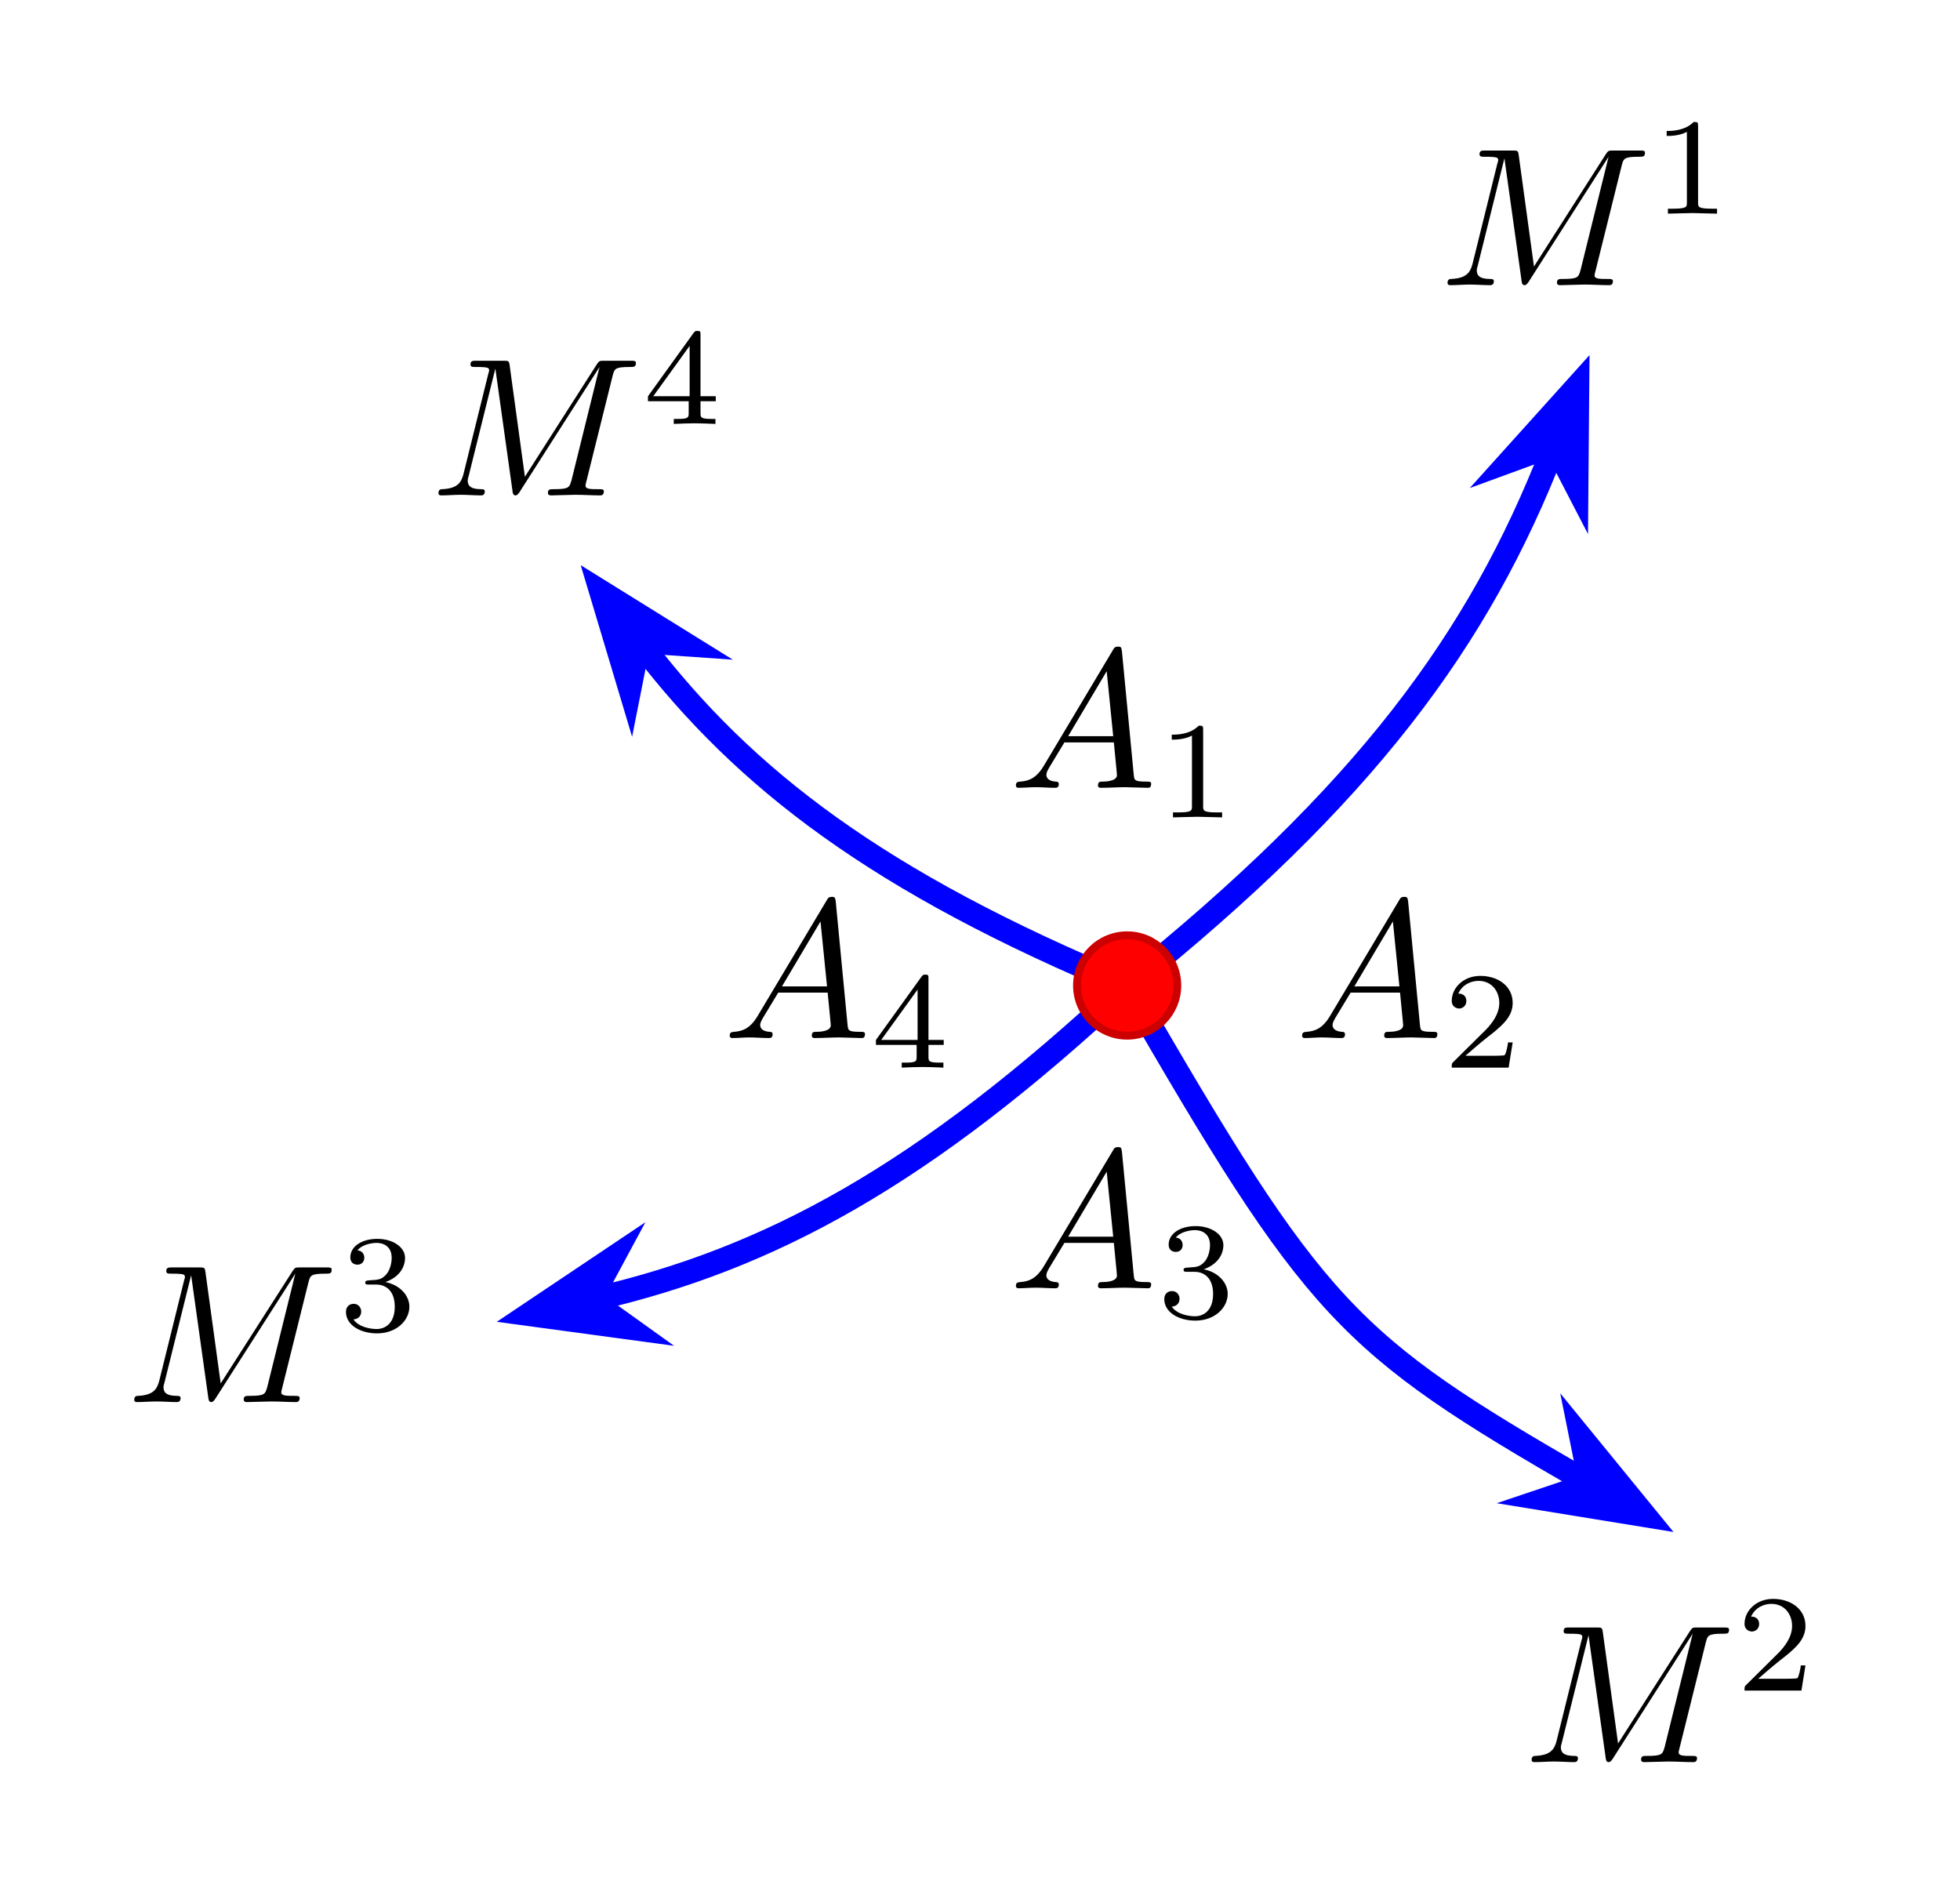
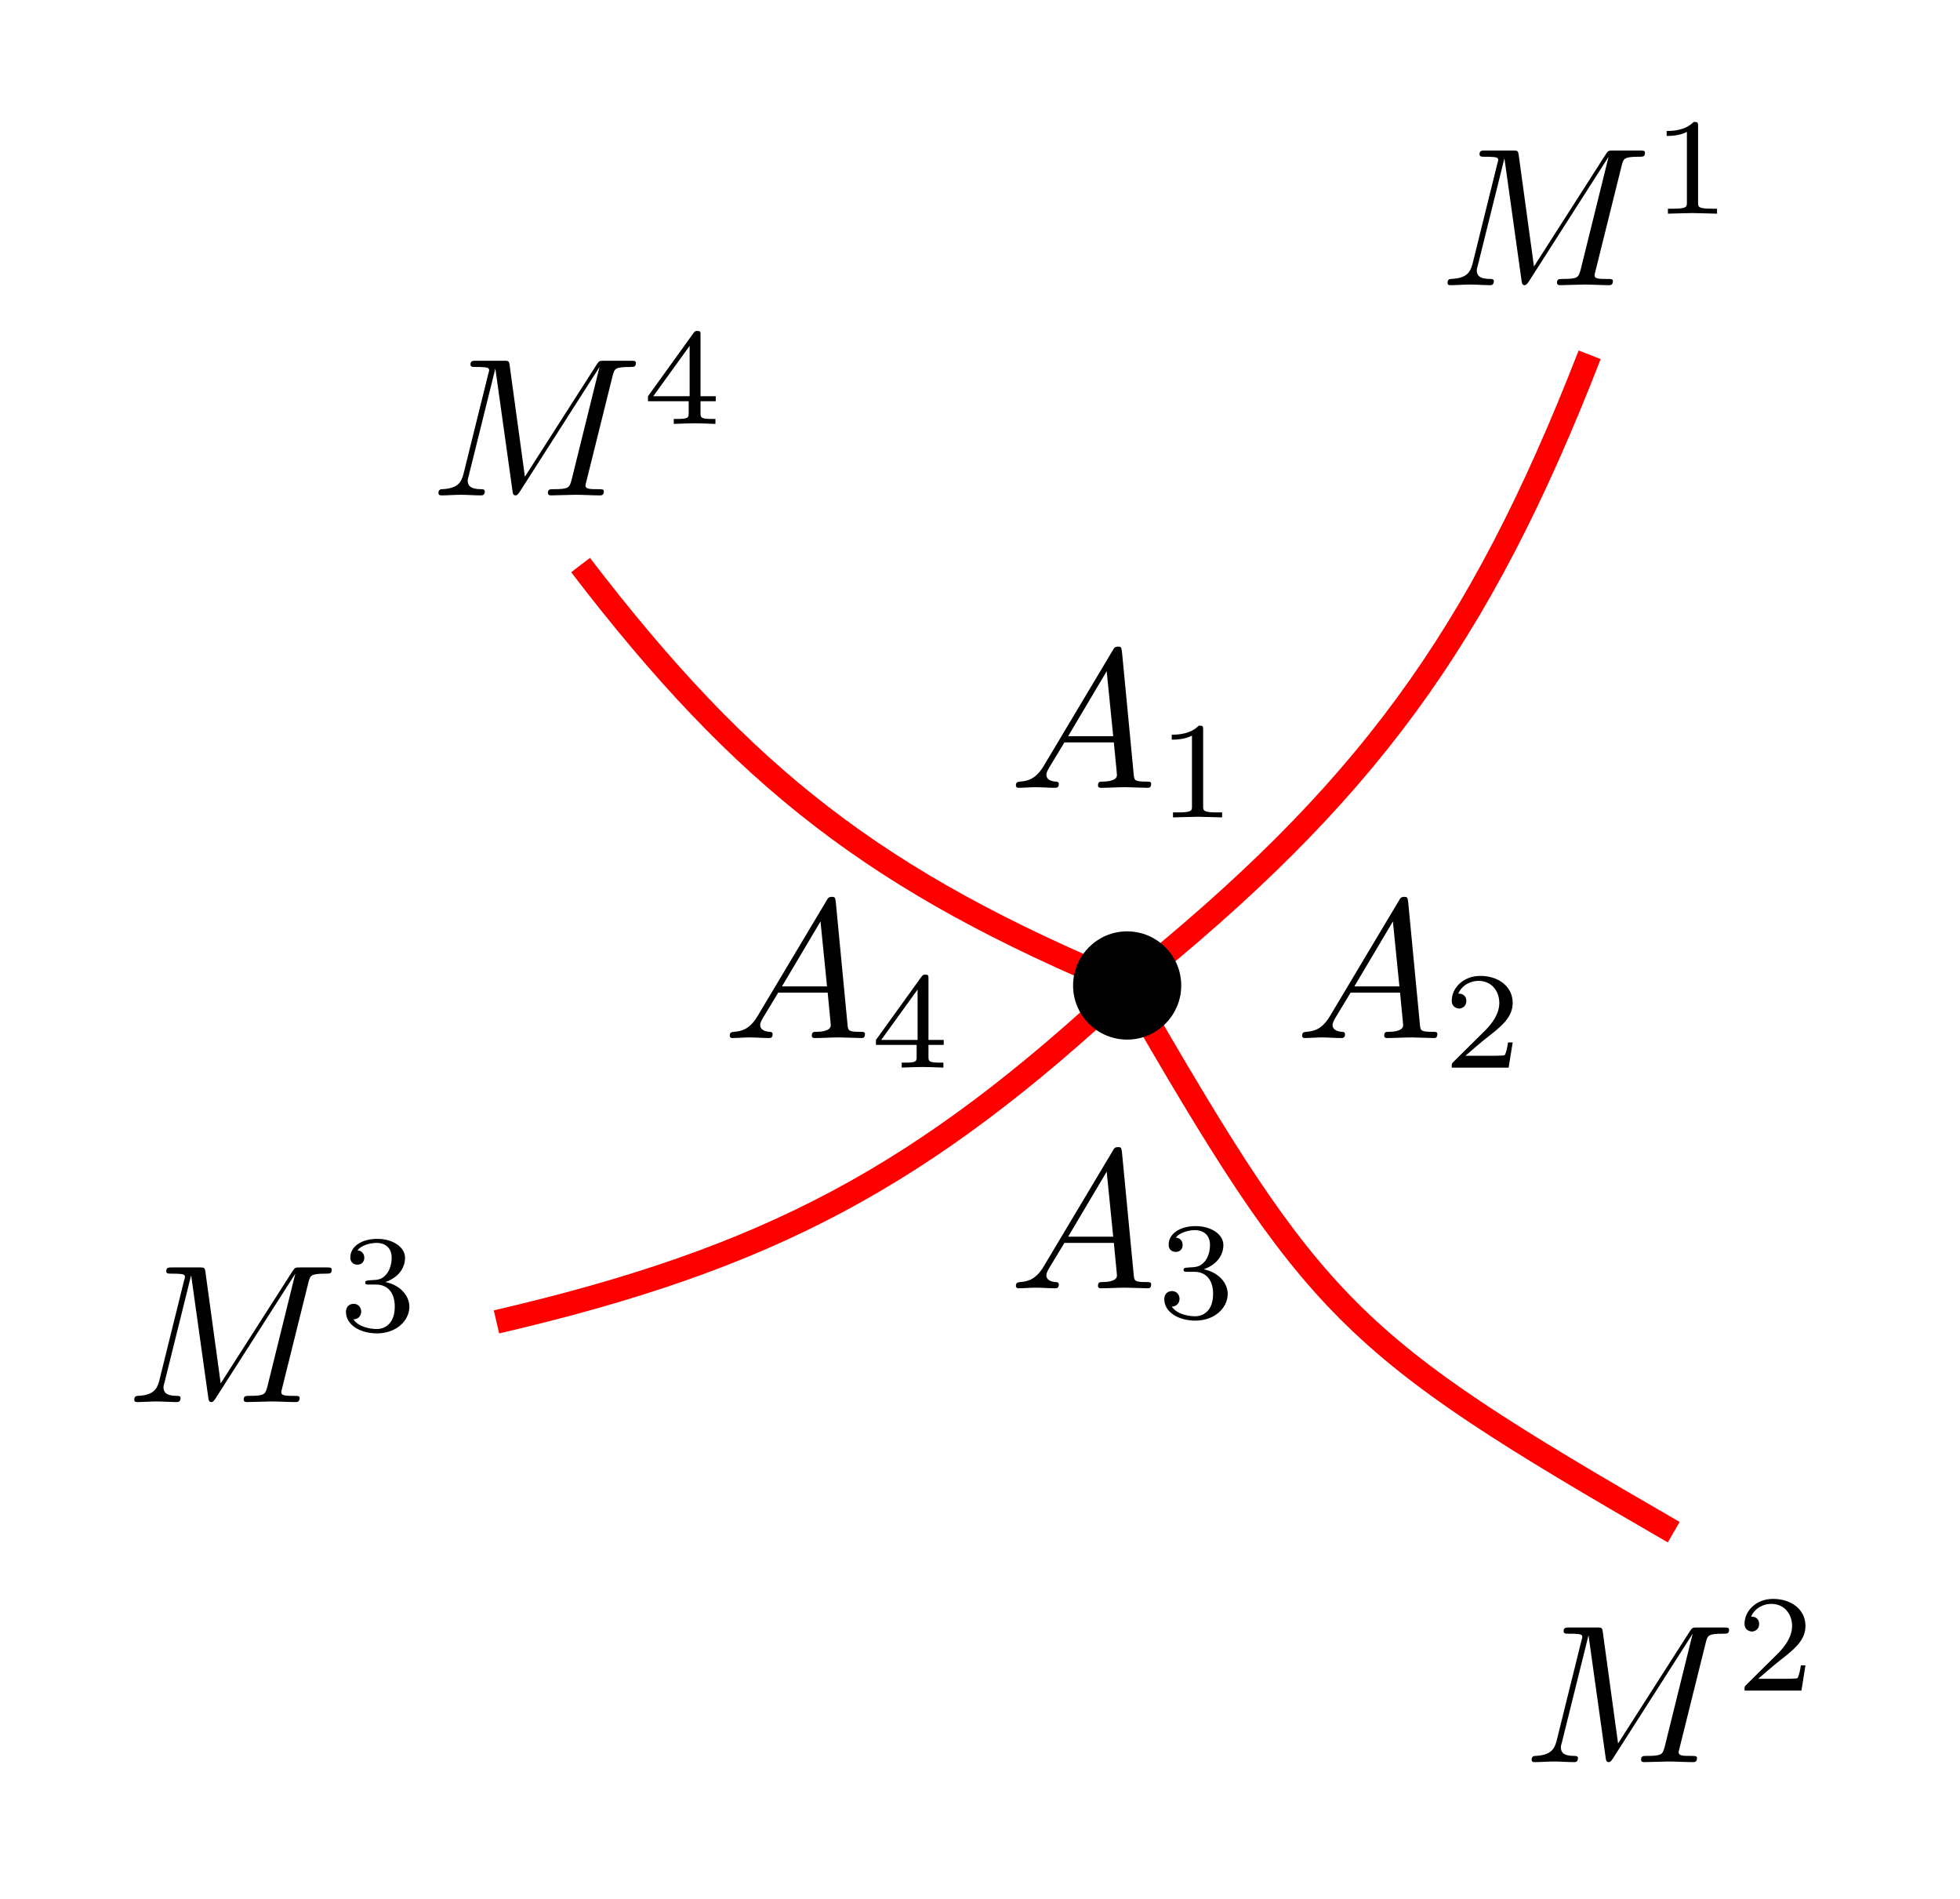
<svg xmlns="http://www.w3.org/2000/svg" xmlns:xlink="http://www.w3.org/1999/xlink" width="123.124pt" height="119.259pt" viewBox="0 0 98.499 95.407">
  <defs>
    <g>
      <g id="glyph-0-0">
        <path d="M 9.172 -6 C 9.266 -6.359 9.281 -6.453 10.031 -6.453 C 10.25 -6.453 10.344 -6.453 10.344 -6.656 C 10.344 -6.766 10.25 -6.766 10.078 -6.766 L 8.766 -6.766 C 8.516 -6.766 8.5 -6.766 8.375 -6.578 L 4.766 -0.938 L 4 -6.531 C 3.969 -6.766 3.938 -6.766 3.688 -6.766 L 2.328 -6.766 C 2.141 -6.766 2.031 -6.766 2.031 -6.578 C 2.031 -6.453 2.125 -6.453 2.312 -6.453 C 2.453 -6.453 2.625 -6.453 2.75 -6.438 C 2.906 -6.422 2.969 -6.391 2.969 -6.281 C 2.969 -6.234 2.953 -6.219 2.922 -6.094 L 1.672 -1.047 C 1.562 -0.656 1.391 -0.344 0.594 -0.312 C 0.547 -0.312 0.422 -0.297 0.422 -0.125 C 0.422 -0.031 0.469 0 0.562 0 C 0.875 0 1.219 -0.031 1.547 -0.031 C 1.875 -0.031 2.234 0 2.562 0 C 2.609 0 2.75 0 2.75 -0.203 C 2.75 -0.312 2.641 -0.312 2.562 -0.312 C 2 -0.312 1.891 -0.516 1.891 -0.75 C 1.891 -0.812 1.906 -0.859 1.938 -0.969 L 3.281 -6.375 L 4.141 -0.234 C 4.156 -0.109 4.172 0 4.297 0 C 4.391 0 4.453 -0.109 4.5 -0.172 L 8.516 -6.453 L 7.109 -0.766 C 7 -0.391 6.984 -0.312 6.203 -0.312 C 6.031 -0.312 5.922 -0.312 5.922 -0.125 C 5.922 0 6.047 0 6.078 0 C 6.344 0 7.031 -0.031 7.297 -0.031 C 7.703 -0.031 8.141 0 8.547 0 C 8.594 0 8.734 0 8.734 -0.203 C 8.734 -0.312 8.641 -0.312 8.453 -0.312 C 8.078 -0.312 7.812 -0.312 7.812 -0.484 C 7.812 -0.531 7.812 -0.547 7.859 -0.719 Z M 9.172 -6 " />
      </g>
      <g id="glyph-0-1">
        <path d="M 1.766 -1.141 C 1.375 -0.469 0.984 -0.344 0.562 -0.312 C 0.438 -0.297 0.344 -0.297 0.344 -0.109 C 0.344 -0.047 0.391 0 0.469 0 C 0.75 0 1.047 -0.031 1.328 -0.031 C 1.656 -0.031 2 0 2.312 0 C 2.375 0 2.5 0 2.5 -0.188 C 2.5 -0.297 2.422 -0.312 2.344 -0.312 C 2.125 -0.328 1.875 -0.406 1.875 -0.656 C 1.875 -0.766 1.938 -0.875 2.016 -1.016 L 2.781 -2.281 L 5.266 -2.281 C 5.281 -2.078 5.422 -0.734 5.422 -0.641 C 5.422 -0.344 4.906 -0.312 4.703 -0.312 C 4.562 -0.312 4.469 -0.312 4.469 -0.109 C 4.469 0 4.594 0 4.609 0 C 5.016 0 5.438 -0.031 5.844 -0.031 C 6.094 -0.031 6.719 0 6.969 0 C 7.031 0 7.141 0 7.141 -0.203 C 7.141 -0.312 7.047 -0.312 6.922 -0.312 C 6.297 -0.312 6.297 -0.375 6.266 -0.656 L 5.672 -6.859 C 5.641 -7.047 5.641 -7.094 5.484 -7.094 C 5.312 -7.094 5.281 -7.031 5.219 -6.922 Z M 2.969 -2.594 L 4.906 -5.859 L 5.234 -2.594 Z M 2.969 -2.594 " />
      </g>
      <g id="glyph-1-0">
        <path d="M 2.328 -4.406 C 2.328 -4.594 2.312 -4.609 2.109 -4.609 C 1.672 -4.172 1.047 -4.156 0.75 -4.156 L 0.75 -3.906 C 0.922 -3.906 1.375 -3.906 1.766 -4.109 L 1.766 -0.562 C 1.766 -0.344 1.766 -0.25 1.062 -0.25 L 0.812 -0.25 L 0.812 0 C 0.922 0 1.781 -0.031 2.047 -0.031 C 2.25 -0.031 3.125 0 3.281 0 L 3.281 -0.25 L 3.016 -0.25 C 2.328 -0.25 2.328 -0.344 2.328 -0.562 Z M 2.328 -4.406 " />
      </g>
      <g id="glyph-1-1">
        <path d="M 3.5 -1.266 L 3.266 -1.266 C 3.25 -1.109 3.172 -0.703 3.094 -0.625 C 3.031 -0.594 2.5 -0.594 2.406 -0.594 L 1.125 -0.594 C 1.859 -1.234 2.094 -1.422 2.516 -1.75 C 3.031 -2.172 3.5 -2.594 3.5 -3.25 C 3.5 -4.094 2.766 -4.609 1.875 -4.609 C 1.016 -4.609 0.438 -4 0.438 -3.359 C 0.438 -3.016 0.734 -2.969 0.812 -2.969 C 0.969 -2.969 1.172 -3.094 1.172 -3.344 C 1.172 -3.469 1.125 -3.719 0.766 -3.719 C 0.984 -4.203 1.453 -4.359 1.781 -4.359 C 2.469 -4.359 2.828 -3.812 2.828 -3.25 C 2.828 -2.656 2.406 -2.172 2.172 -1.922 L 0.5 -0.266 C 0.438 -0.203 0.438 -0.188 0.438 0 L 3.297 0 Z M 3.5 -1.266 " />
      </g>
      <g id="glyph-1-2">
        <path d="M 1.891 -2.312 C 2.438 -2.312 2.828 -1.938 2.828 -1.203 C 2.828 -0.344 2.328 -0.078 1.922 -0.078 C 1.641 -0.078 1.031 -0.156 0.75 -0.562 C 1.062 -0.578 1.141 -0.812 1.141 -0.953 C 1.141 -1.172 0.984 -1.344 0.766 -1.344 C 0.562 -1.344 0.375 -1.219 0.375 -0.938 C 0.375 -0.281 1.094 0.141 1.938 0.141 C 2.906 0.141 3.562 -0.5 3.562 -1.203 C 3.562 -1.734 3.125 -2.281 2.359 -2.438 C 3.094 -2.703 3.344 -3.219 3.344 -3.656 C 3.344 -4.203 2.719 -4.609 1.953 -4.609 C 1.172 -4.609 0.594 -4.234 0.594 -3.672 C 0.594 -3.438 0.75 -3.312 0.953 -3.312 C 1.172 -3.312 1.297 -3.469 1.297 -3.656 C 1.297 -3.859 1.172 -4.016 0.953 -4.031 C 1.188 -4.328 1.672 -4.406 1.922 -4.406 C 2.234 -4.406 2.672 -4.25 2.672 -3.656 C 2.672 -3.359 2.578 -3.031 2.406 -2.828 C 2.172 -2.562 1.984 -2.547 1.625 -2.531 C 1.453 -2.516 1.438 -2.516 1.406 -2.5 C 1.391 -2.5 1.344 -2.484 1.344 -2.422 C 1.344 -2.312 1.406 -2.312 1.516 -2.312 Z M 1.891 -2.312 " />
      </g>
      <g id="glyph-1-3">
        <path d="M 3.672 -1.141 L 3.672 -1.391 L 2.906 -1.391 L 2.906 -4.484 C 2.906 -4.625 2.906 -4.672 2.75 -4.672 C 2.656 -4.672 2.641 -4.672 2.562 -4.578 L 0.266 -1.391 L 0.266 -1.141 L 2.312 -1.141 L 2.312 -0.562 C 2.312 -0.328 2.312 -0.25 1.75 -0.25 L 1.562 -0.25 L 1.562 0 C 1.906 -0.016 2.359 -0.031 2.609 -0.031 C 2.859 -0.031 3.297 -0.016 3.656 0 L 3.656 -0.25 L 3.469 -0.25 C 2.906 -0.25 2.906 -0.328 2.906 -0.562 L 2.906 -1.141 Z M 2.359 -3.922 L 2.359 -1.391 L 0.531 -1.391 Z M 2.359 -3.922 " />
      </g>
    </g>
    <clipPath id="clip-0">
-       <path clip-rule="nonzero" d="M 60 55 L 97.945 55 L 97.945 93 L 60 93 Z M 60 55 " />
+       <path clip-rule="nonzero" d="M 39 32 L 97.945 32 L 97.945 94 L 39 94 Z M 39 32 " />
    </clipPath>
  </defs>
-   <path fill="none" stroke-width="1.196" stroke-linecap="butt" stroke-linejoin="miter" stroke="rgb(0%, 0%, 100%)" stroke-opacity="1" stroke-miterlimit="10" d="M -0 -0.001 C 12.043 9.664 17.79 17.501 21.52 27.084 " transform="matrix(0.993823, 0, 0, -0.993823, 56.64454, 49.5222)" />
-   <path fill-rule="nonzero" fill="rgb(0%, 0%, 100%)" fill-opacity="1" stroke-width="1.196" stroke-linecap="butt" stroke-linejoin="miter" stroke="rgb(0%, 0%, 100%)" stroke-opacity="1" stroke-miterlimit="10" d="M 6.665 -0 L 1.931 1.794 L 3.51 -0 L 1.931 -1.795 Z M 6.665 -0 " transform="matrix(0.360231, -0.926193, -0.926193, -0.360231, 76.87225, 25.57901)" />
-   <path fill="none" stroke-width="1.196" stroke-linecap="butt" stroke-linejoin="miter" stroke="rgb(0%, 0%, 100%)" stroke-opacity="1" stroke-miterlimit="10" d="M -0 -0.001 C 9.567 -16.568 11.072 -18.074 23.174 -25.062 " transform="matrix(0.993823, 0, 0, -0.993823, 56.64454, 49.5222)" />
-   <path fill-rule="nonzero" fill="rgb(0%, 0%, 100%)" fill-opacity="1" d="M 82.648 76.145 L 79.465 72.246 L 79.934 74.578 L 77.68 75.336 Z M 82.648 76.145 " />
+   <path fill="none" stroke-width="1.196" stroke-linecap="butt" stroke-linejoin="miter" stroke="rgb(100%, 0%, 0%)" stroke-opacity="1" stroke-miterlimit="10" d="M -0 -0.001 C 12.043 9.664 17.79 17.501 23.387 31.891 " transform="matrix(0.993823, 0, 0, -0.993823, 56.64454, 49.5222)" />
  <g clip-path="url(#clip-0)">
-     <path fill="none" stroke-width="1.196" stroke-linecap="butt" stroke-linejoin="miter" stroke="rgb(0%, 0%, 100%)" stroke-opacity="1" stroke-miterlimit="10" d="M 6.667 0 L 1.931 1.796 L 3.513 -0 L 1.93 -1.795 Z M 6.667 0 " transform="matrix(0.860661, 0.496892, 0.496892, -0.860661, 76.9102, 72.8321)" />
+     <path fill="none" stroke-width="1.196" stroke-linecap="butt" stroke-linejoin="miter" stroke="rgb(100%, 0%, 0%)" stroke-opacity="1" stroke-miterlimit="10" d="M -0 -0.001 C 9.567 -16.568 11.072 -18.074 27.639 -27.641 " transform="matrix(0.993823, 0, 0, -0.993823, 56.64454, 49.5222)" />
  </g>
-   <path fill="none" stroke-width="1.196" stroke-linecap="butt" stroke-linejoin="miter" stroke="rgb(0%, 0%, 100%)" stroke-opacity="1" stroke-miterlimit="10" d="M -0 -0.001 C -10.329 -9.659 -18.116 -13.809 -26.869 -15.841 " transform="matrix(0.993823, 0, 0, -0.993823, 56.64454, 49.5222)" />
-   <path fill-rule="nonzero" fill="rgb(0%, 0%, 100%)" fill-opacity="1" stroke-width="1.196" stroke-linecap="butt" stroke-linejoin="miter" stroke="rgb(0%, 0%, 100%)" stroke-opacity="1" stroke-miterlimit="10" d="M 6.667 -0 L 1.931 1.797 L 3.511 -0.002 L 1.933 -1.794 Z M 6.667 -0 " transform="matrix(-0.968043, 0.224773, 0.224773, 0.968043, 33.05163, 64.54471)" />
-   <path fill="none" stroke-width="1.196" stroke-linecap="butt" stroke-linejoin="miter" stroke="rgb(0%, 0%, 100%)" stroke-opacity="1" stroke-miterlimit="10" d="M -0 -0.001 C -12.601 5.238 -19.346 10.426 -24.503 17.167 " transform="matrix(0.993823, 0, 0, -0.993823, 56.64454, 49.5222)" />
-   <path fill-rule="nonzero" fill="rgb(0%, 0%, 100%)" fill-opacity="1" stroke-width="1.196" stroke-linecap="butt" stroke-linejoin="miter" stroke="rgb(0%, 0%, 100%)" stroke-opacity="1" stroke-miterlimit="10" d="M 6.669 0 L 1.93 1.796 L 3.511 0.001 L 1.93 -1.793 Z M 6.669 0 " transform="matrix(-0.604036, -0.789145, -0.789145, 0.604036, 34.23122, 34.99688)" />
-   <path fill-rule="nonzero" fill="rgb(100%, 0%, 0%)" fill-opacity="1" stroke-width="0.399" stroke-linecap="butt" stroke-linejoin="miter" stroke="rgb(79.999%, 0%, 0%)" stroke-opacity="1" stroke-miterlimit="10" d="M 2.535 -0.001 C 2.535 1.402 1.399 2.538 -0 2.538 C -1.399 2.538 -2.535 1.402 -2.535 -0.001 C -2.535 -1.401 -1.399 -2.536 -0 -2.536 C 1.399 -2.536 2.535 -1.401 2.535 -0.001 Z M 2.535 -0.001 " transform="matrix(0.993823, 0, 0, -0.993823, 56.64454, 49.5222)" />
+   <path fill="none" stroke-width="1.196" stroke-linecap="butt" stroke-linejoin="miter" stroke="rgb(100%, 0%, 0%)" stroke-opacity="1" stroke-miterlimit="10" d="M -0 -0.001 C -10.329 -9.659 -18.116 -13.809 -31.892 -17.009 " transform="matrix(0.993823, 0, 0, -0.993823, 56.64454, 49.5222)" />
+   <path fill="none" stroke-width="1.196" stroke-linecap="butt" stroke-linejoin="miter" stroke="rgb(100%, 0%, 0%)" stroke-opacity="1" stroke-miterlimit="10" d="M -0 -0.001 C -12.601 5.238 -19.346 10.426 -27.639 21.259 " transform="matrix(0.993823, 0, 0, -0.993823, 56.64454, 49.5222)" />
+   <path fill-rule="nonzero" fill="rgb(0%, 0%, 0%)" fill-opacity="1" stroke-width="0.399" stroke-linecap="butt" stroke-linejoin="miter" stroke="rgb(0%, 0%, 0%)" stroke-opacity="1" stroke-miterlimit="10" d="M 2.535 -0.001 C 2.535 1.402 1.399 2.538 -0 2.538 C -1.399 2.538 -2.535 1.402 -2.535 -0.001 C -2.535 -1.401 -1.399 -2.536 -0 -2.536 C 1.399 -2.536 2.535 -1.401 2.535 -0.001 Z M 2.535 -0.001 " transform="matrix(0.993823, 0, 0, -0.993823, 56.64454, 49.5222)" />
  <g fill="rgb(0%, 0%, 0%)" fill-opacity="1">
    <use xlink:href="#glyph-0-0" x="72.323" y="14.33" />
  </g>
  <g fill="rgb(0%, 0%, 0%)" fill-opacity="1">
    <use xlink:href="#glyph-1-0" x="83.008" y="10.737" />
  </g>
  <g fill="rgb(0%, 0%, 0%)" fill-opacity="1">
    <use xlink:href="#glyph-0-0" x="76.549" y="88.548" />
  </g>
  <g fill="rgb(0%, 0%, 0%)" fill-opacity="1">
    <use xlink:href="#glyph-1-1" x="87.233" y="84.954" />
  </g>
  <g fill="rgb(0%, 0%, 0%)" fill-opacity="1">
    <use xlink:href="#glyph-0-0" x="6.325" y="70.455" />
  </g>
  <g fill="rgb(0%, 0%, 0%)" fill-opacity="1">
    <use xlink:href="#glyph-1-2" x="17.011" y="66.862" />
  </g>
  <g fill="rgb(0%, 0%, 0%)" fill-opacity="1">
    <use xlink:href="#glyph-0-0" x="21.613" y="24.894" />
  </g>
  <g fill="rgb(0%, 0%, 0%)" fill-opacity="1">
    <use xlink:href="#glyph-1-3" x="32.298" y="21.302" />
  </g>
  <g fill="rgb(0%, 0%, 0%)" fill-opacity="1">
    <use xlink:href="#glyph-0-1" x="50.71" y="39.588" />
  </g>
  <g fill="rgb(0%, 0%, 0%)" fill-opacity="1">
    <use xlink:href="#glyph-1-0" x="58.136" y="41.074" />
  </g>
  <g fill="rgb(0%, 0%, 0%)" fill-opacity="1">
    <use xlink:href="#glyph-0-1" x="65.093" y="52.162" />
  </g>
  <g fill="rgb(0%, 0%, 0%)" fill-opacity="1">
    <use xlink:href="#glyph-1-1" x="72.519" y="53.648" />
  </g>
  <g fill="rgb(0%, 0%, 0%)" fill-opacity="1">
    <use xlink:href="#glyph-0-1" x="50.71" y="64.737" />
  </g>
  <g fill="rgb(0%, 0%, 0%)" fill-opacity="1">
    <use xlink:href="#glyph-1-2" x="58.136" y="66.221" />
  </g>
  <g fill="rgb(0%, 0%, 0%)" fill-opacity="1">
    <use xlink:href="#glyph-0-1" x="36.328" y="52.162" />
  </g>
  <g fill="rgb(0%, 0%, 0%)" fill-opacity="1">
    <use xlink:href="#glyph-1-3" x="43.754" y="53.648" />
  </g>
</svg>
